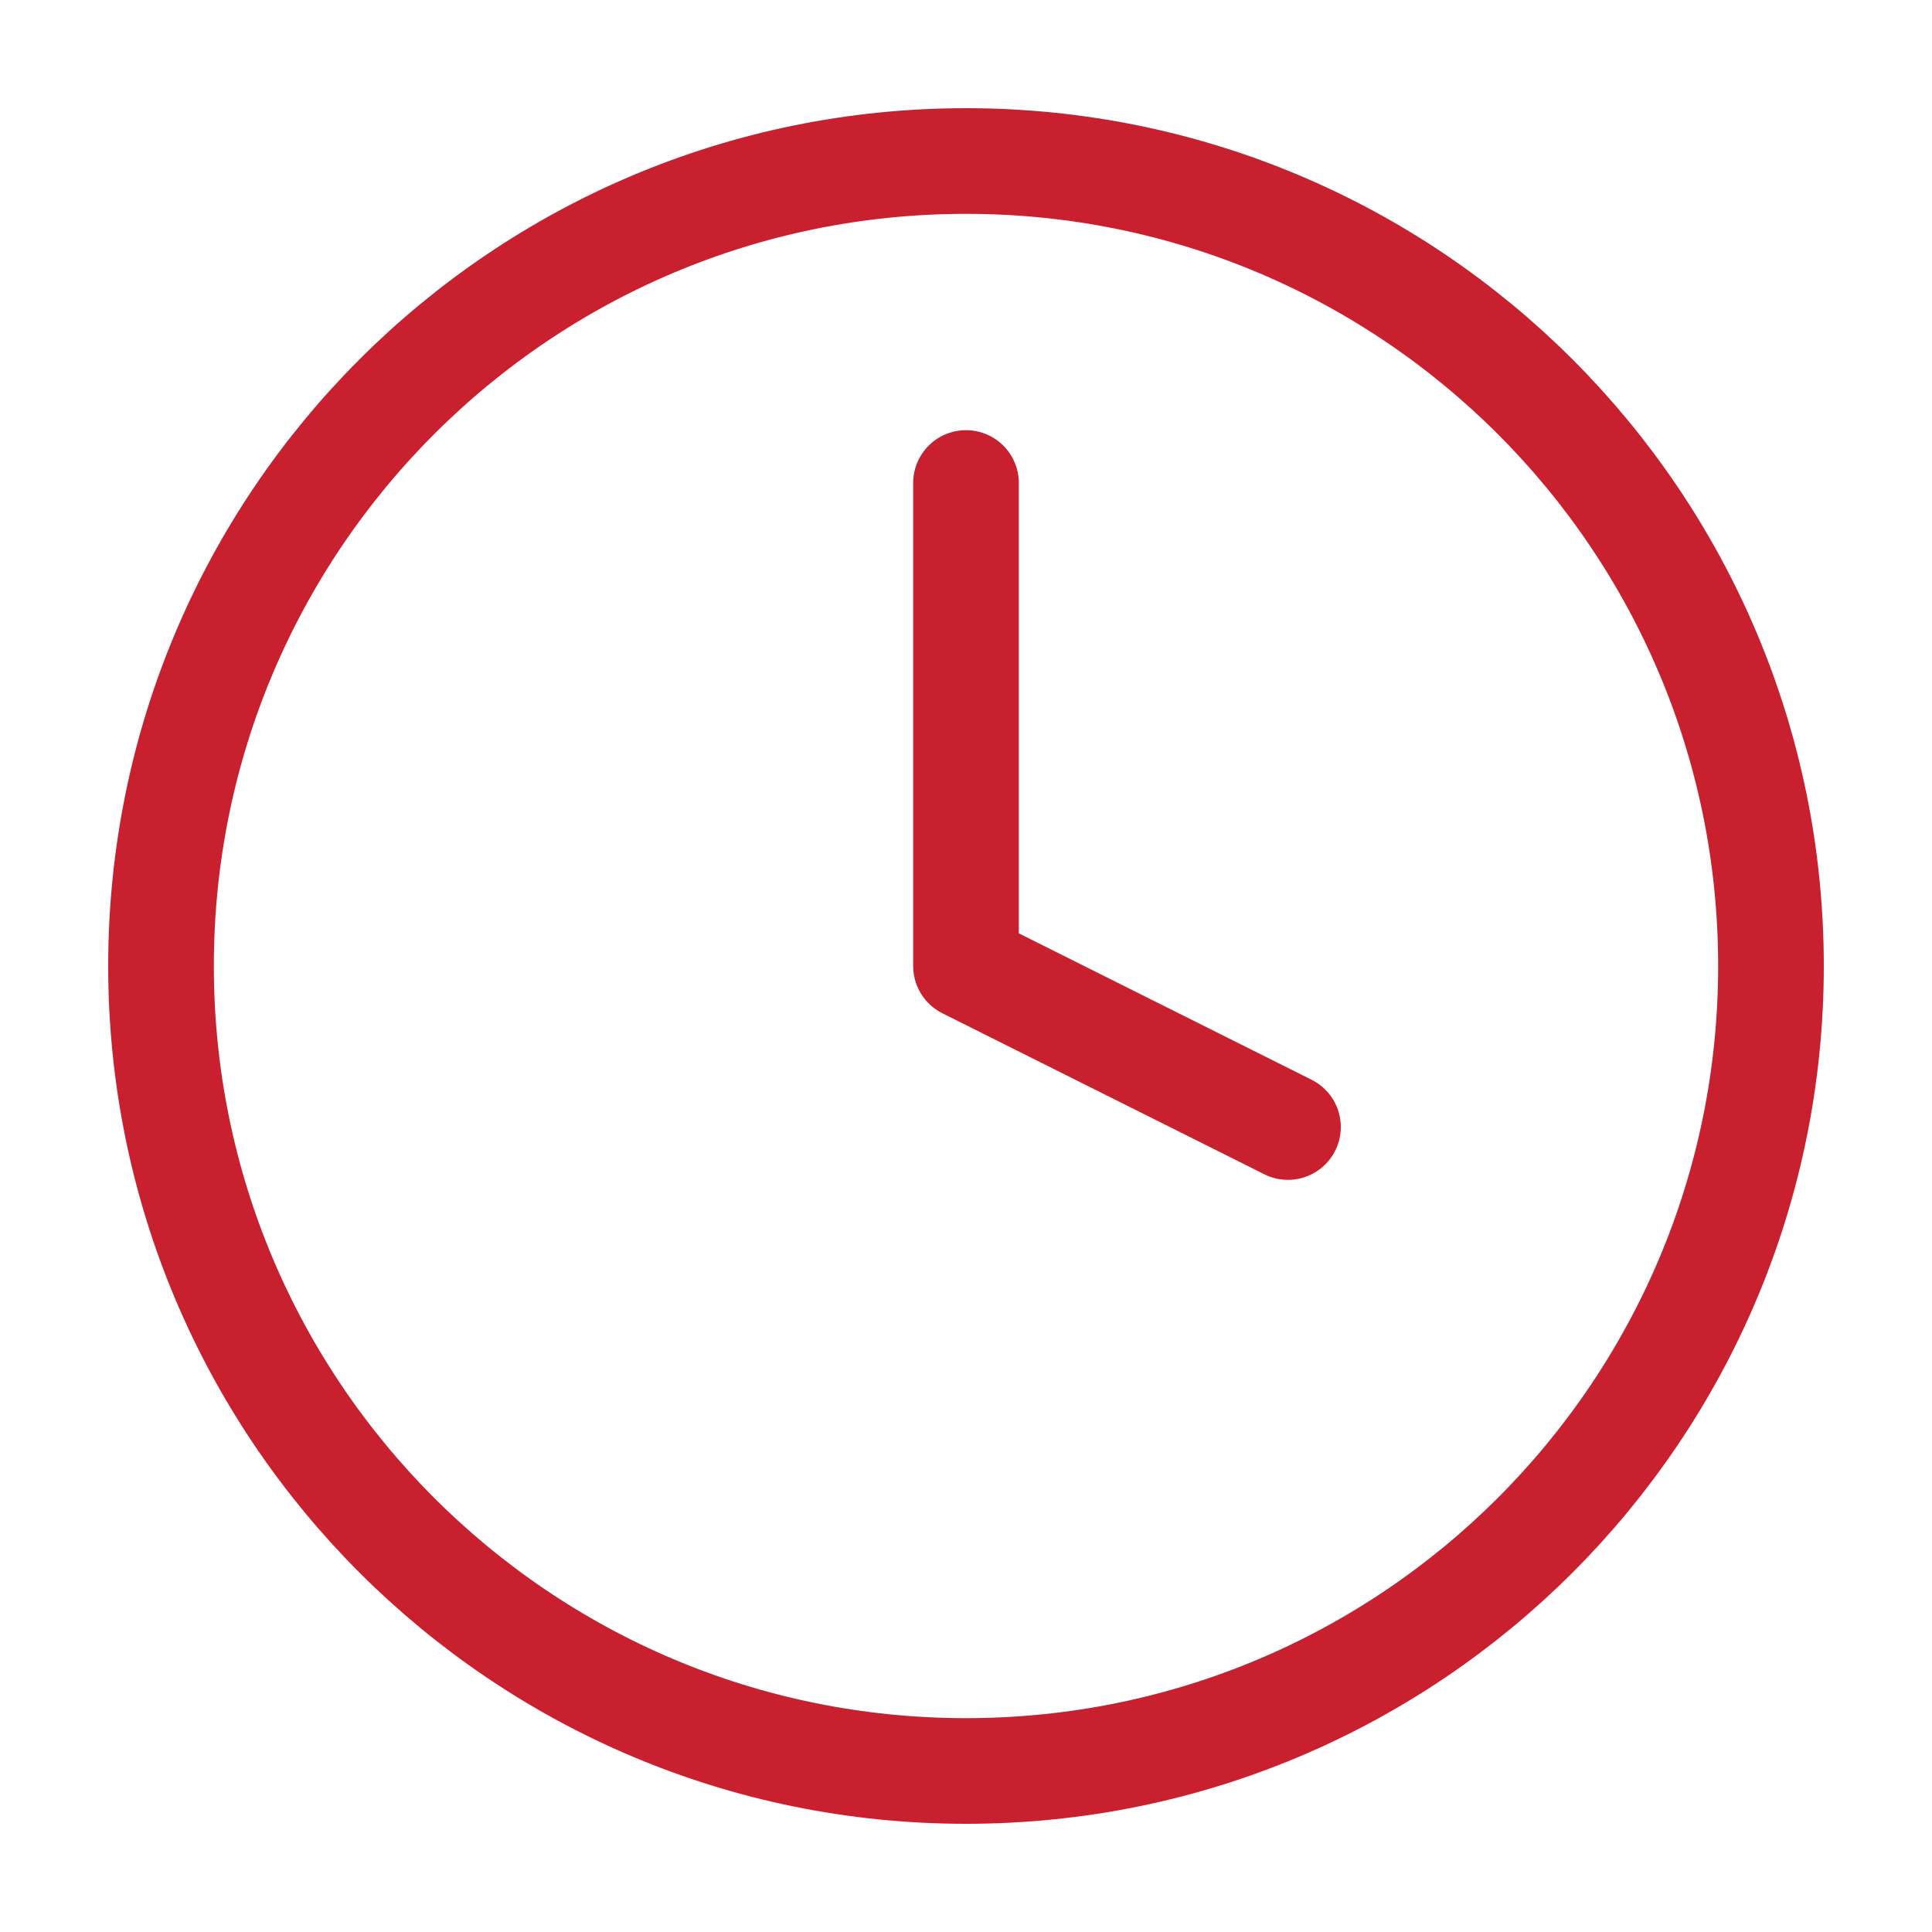
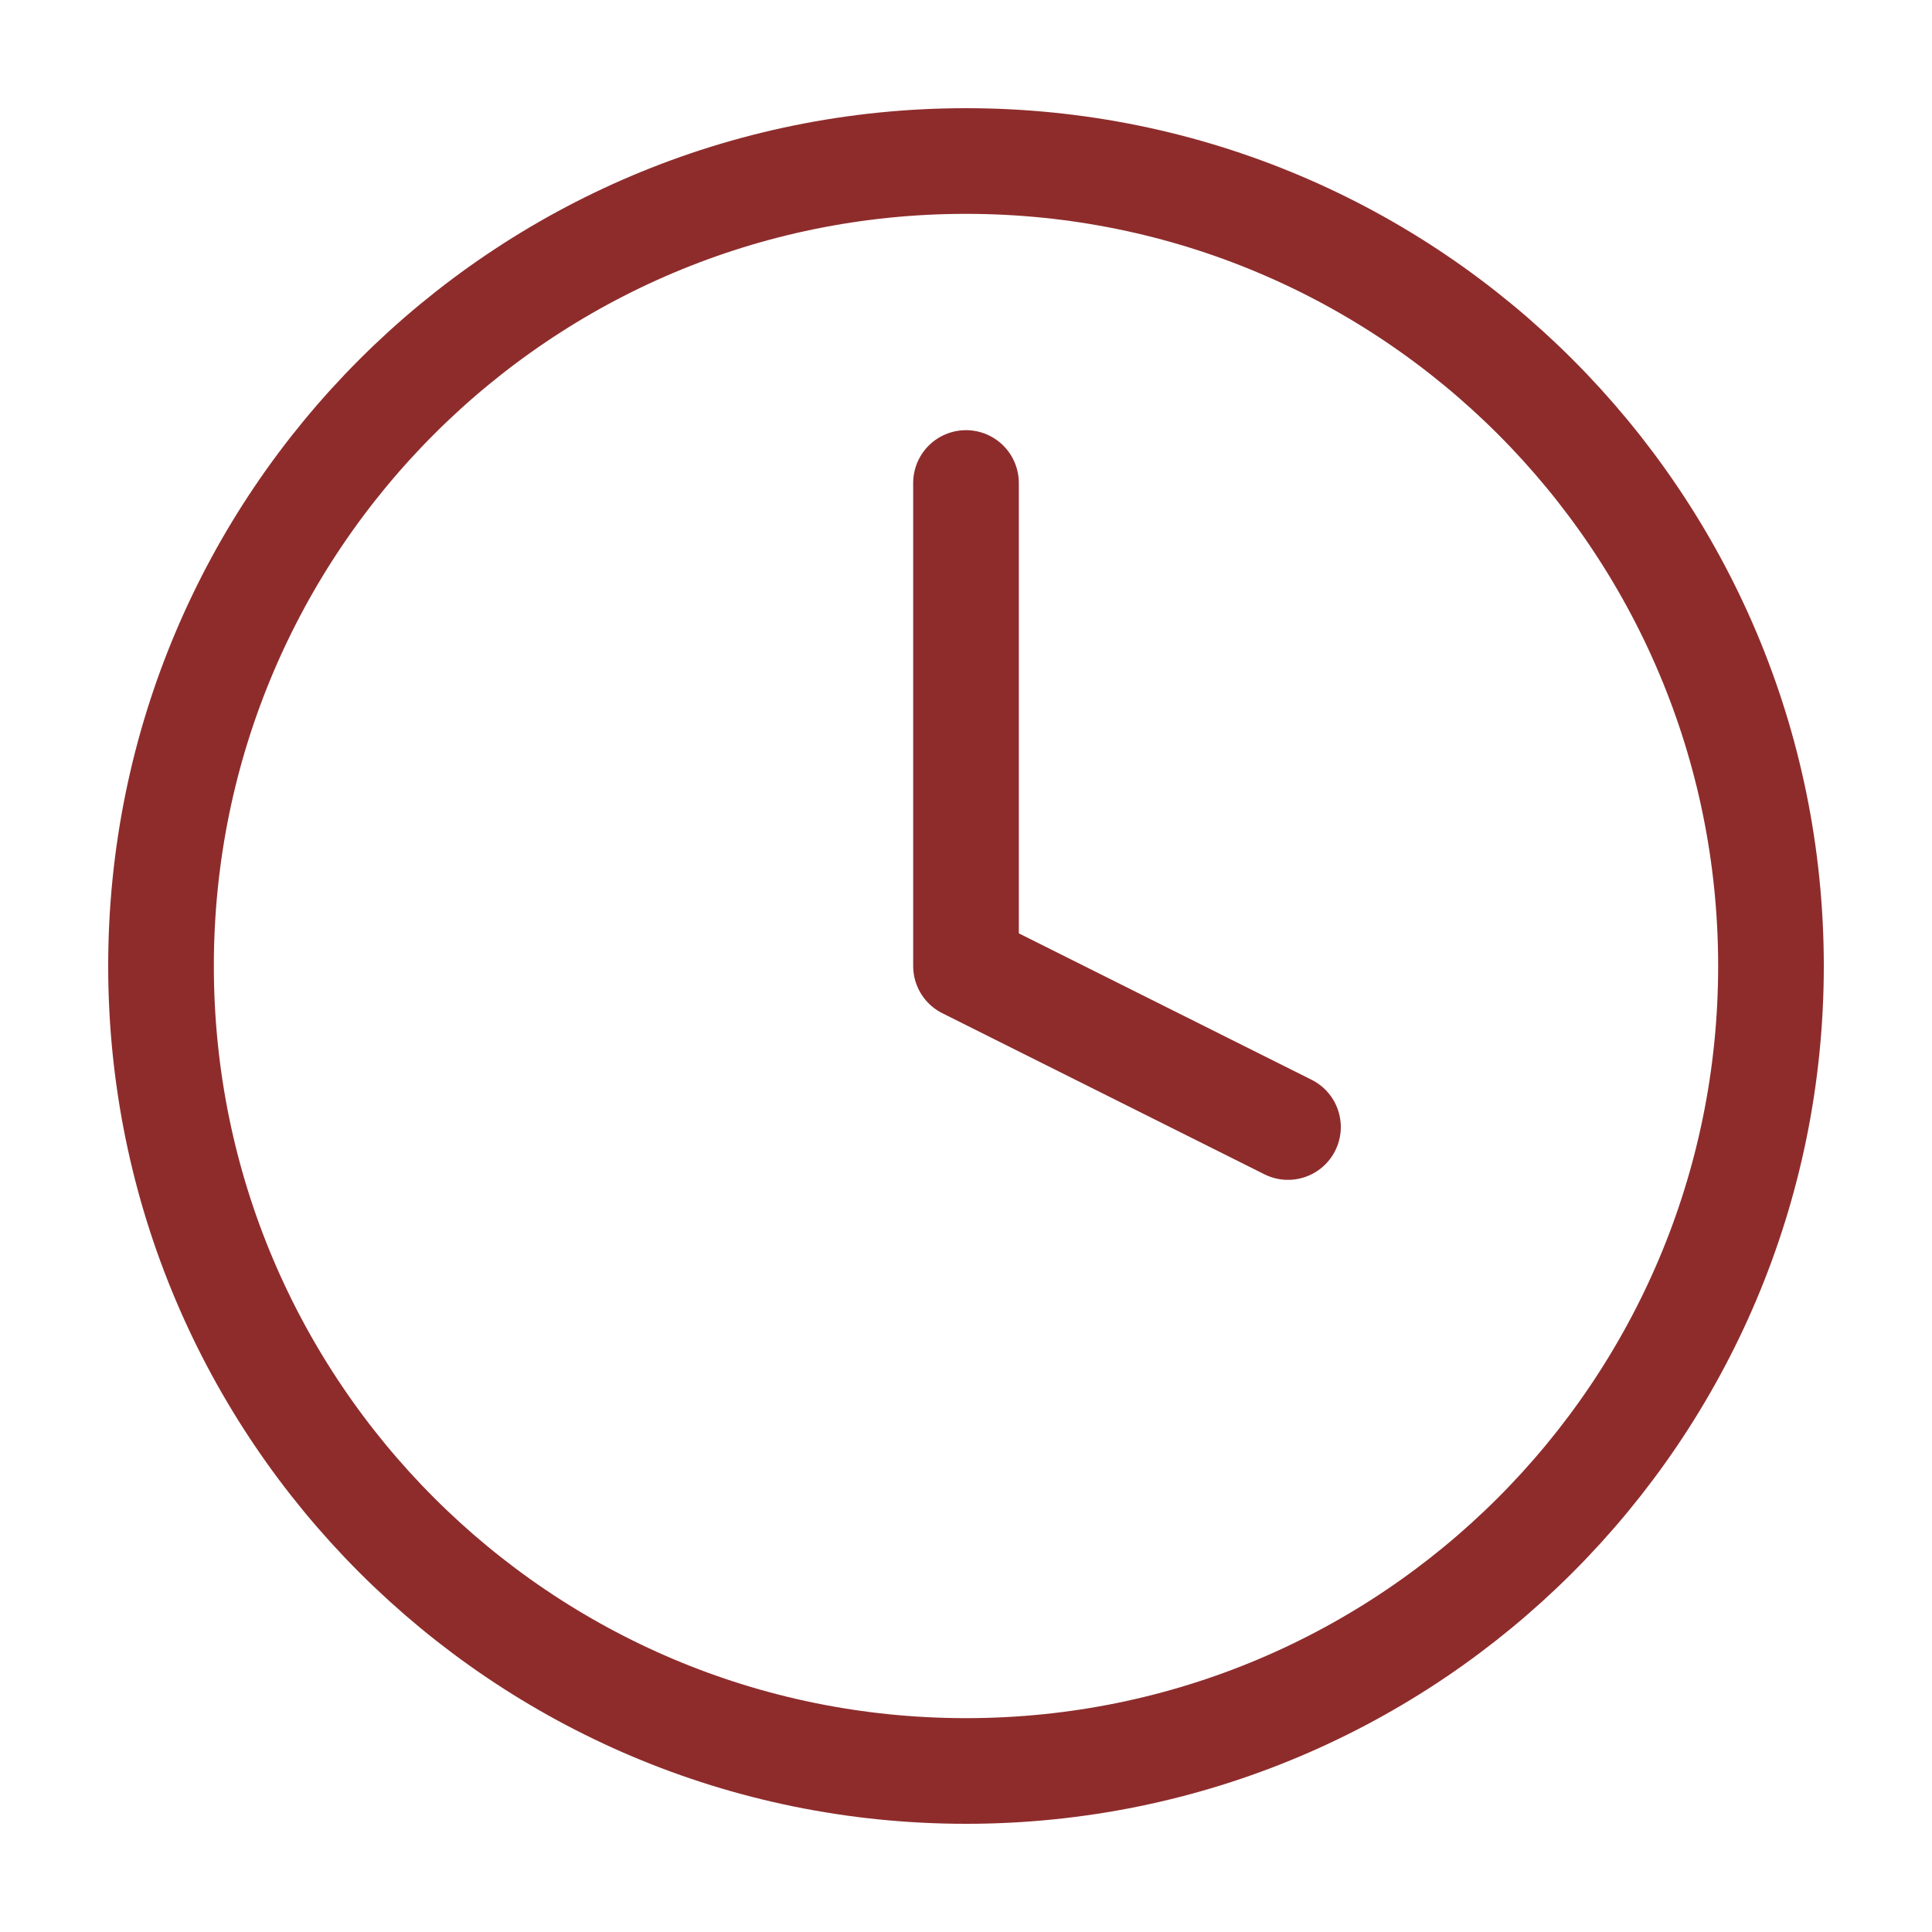
<svg xmlns="http://www.w3.org/2000/svg" preserveAspectRatio="none" overflow="visible" style="display: block;" width="32" height="32" viewBox="0 0 32 32" fill="none">
  <g id="Icon / clock">
-     <path id="Vector" d="M16 29.333C23.364 29.333 29.333 23.364 29.333 16C29.333 8.636 23.364 2.667 16 2.667C8.636 2.667 2.667 8.636 2.667 16C2.667 23.364 8.636 29.333 16 29.333Z" stroke="#C8202F" stroke-width="1.75" stroke-linecap="round" stroke-linejoin="round" />
-     <path id="Vector_2" d="M16 8V16L21.333 18.667" stroke="#C8202F" stroke-width="1.75" stroke-linecap="round" stroke-linejoin="round" />
+     <path id="Vector" d="M16 29.333C23.364 29.333 29.333 23.364 29.333 16C29.333 8.636 23.364 2.667 16 2.667C8.636 2.667 2.667 8.636 2.667 16C2.667 23.364 8.636 29.333 16 29.333Z" stroke="#8e2c2c" stroke-width="1.75" stroke-linecap="round" stroke-linejoin="round" />
+     <path id="Vector_2" d="M16 8V16L21.333 18.667" stroke="#8e2c2c" stroke-width="1.75" stroke-linecap="round" stroke-linejoin="round" />
  </g>
</svg>
